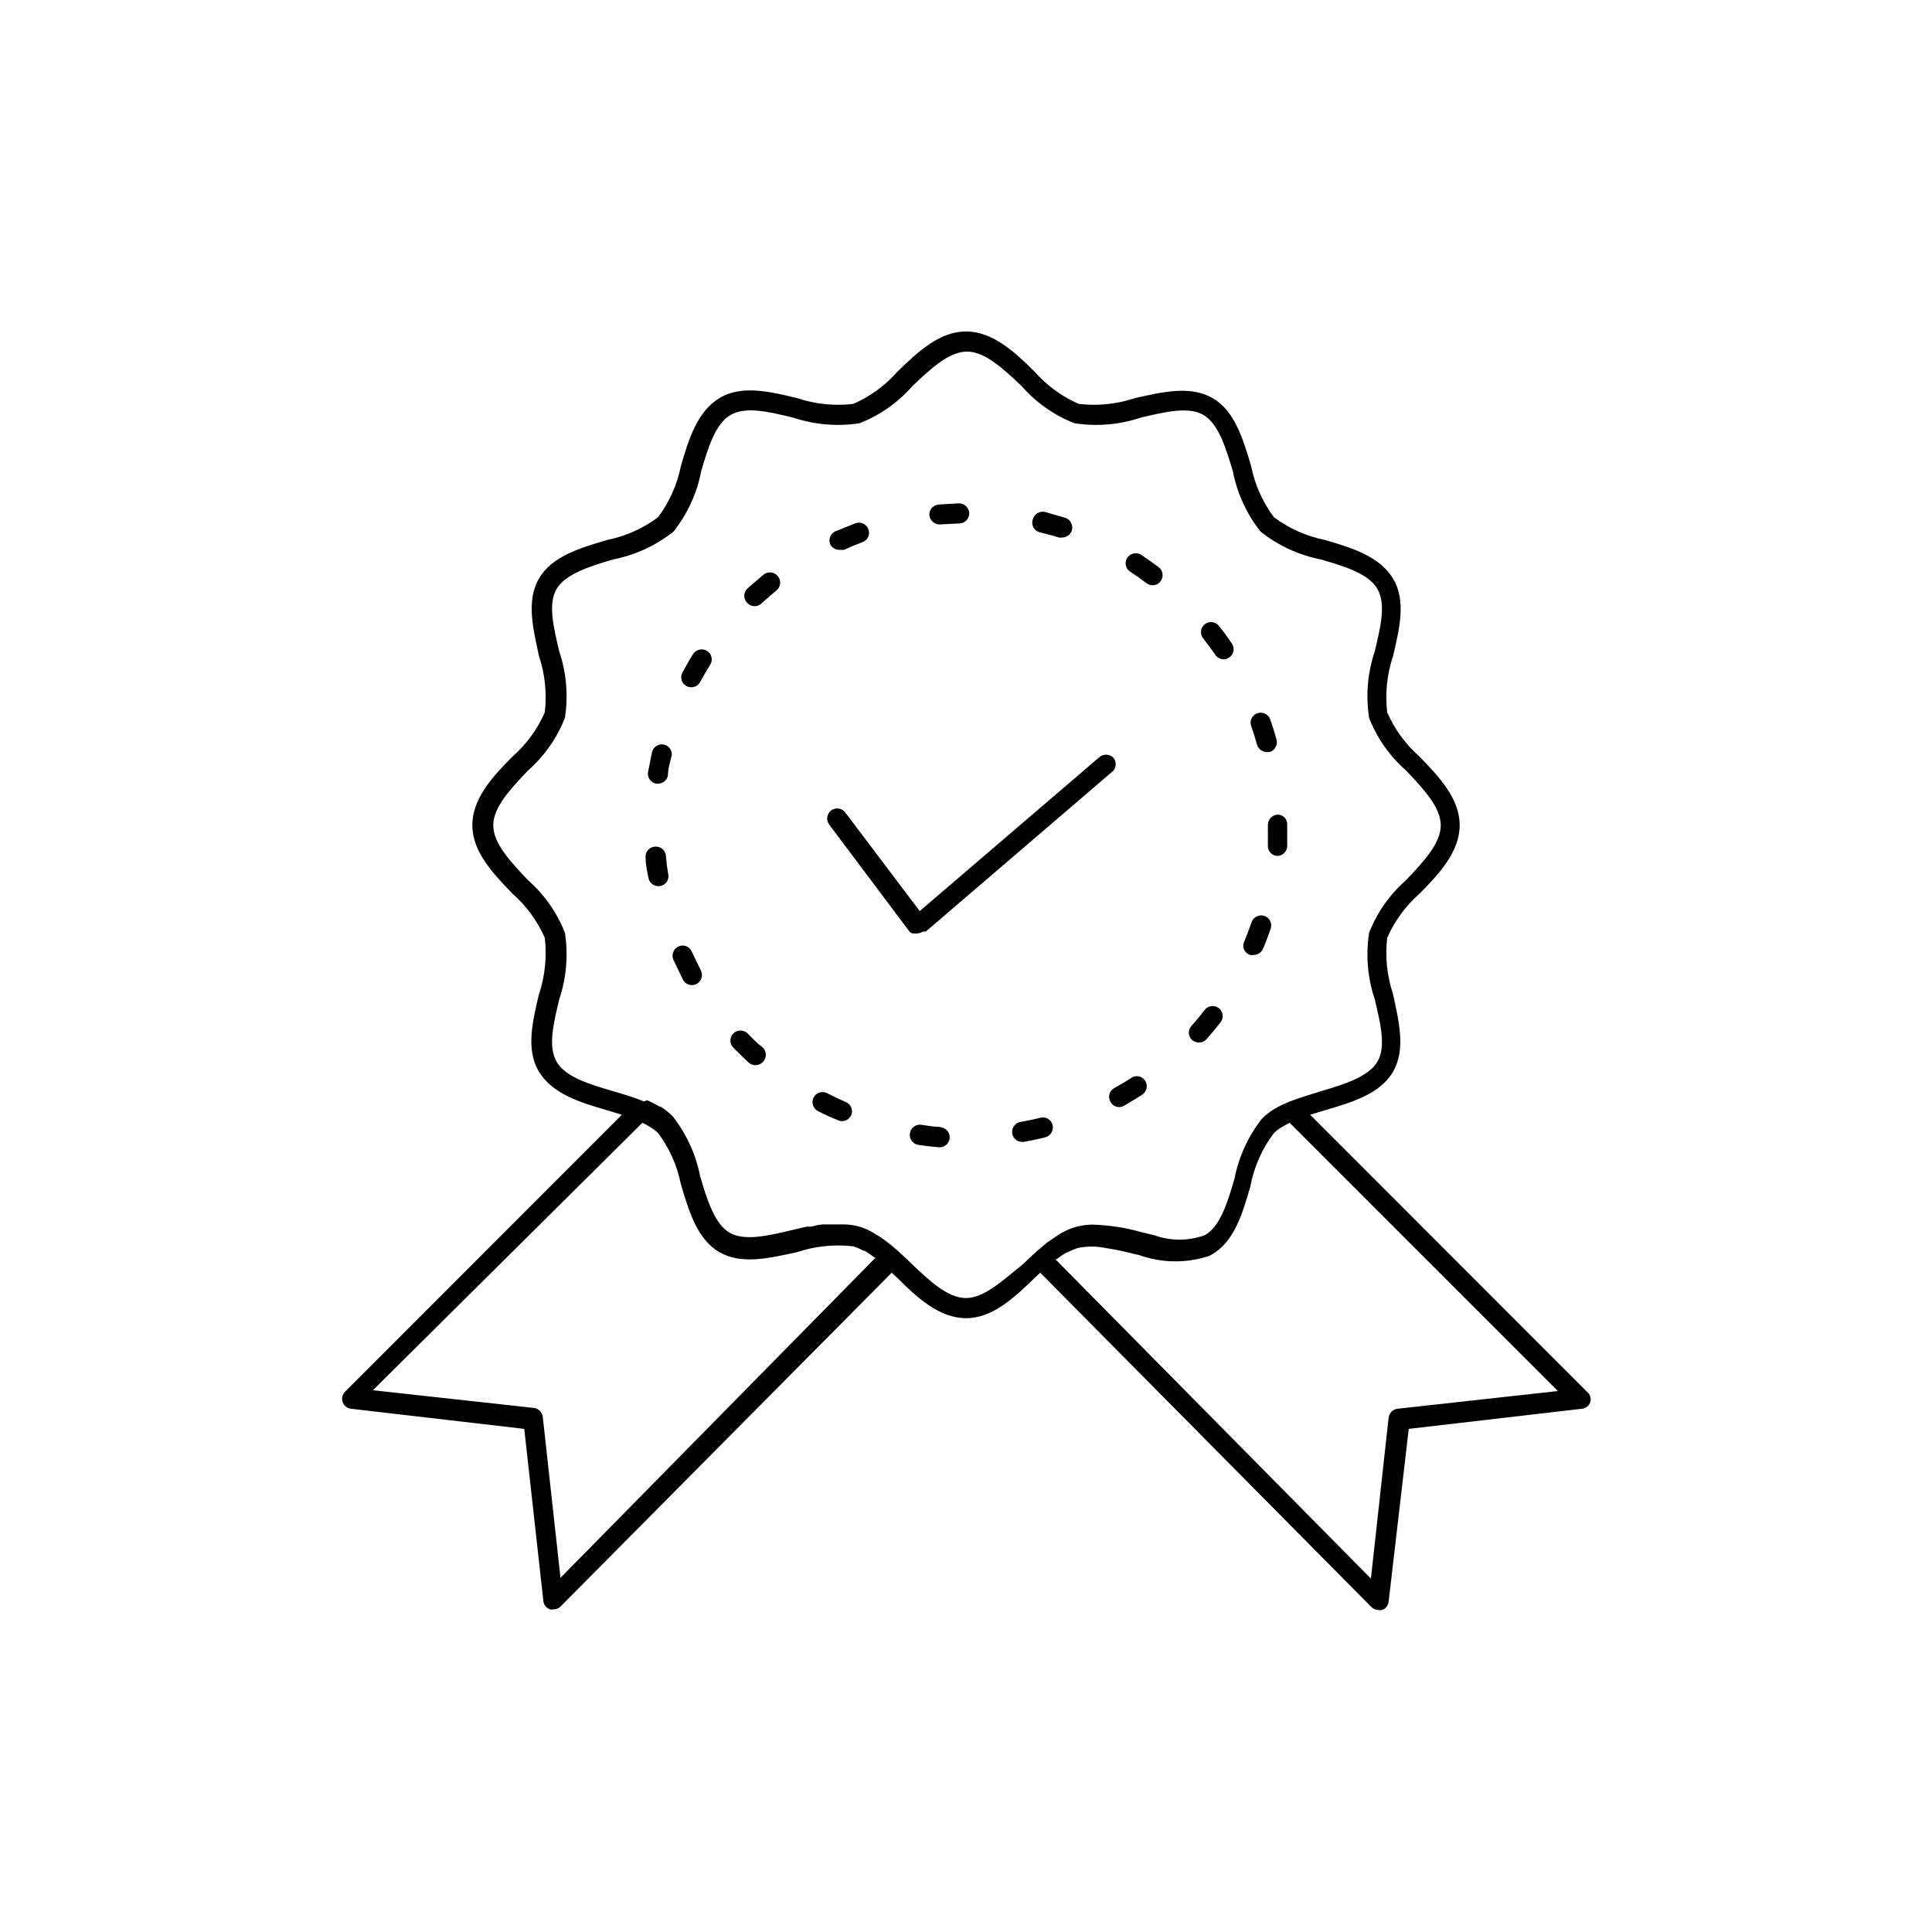
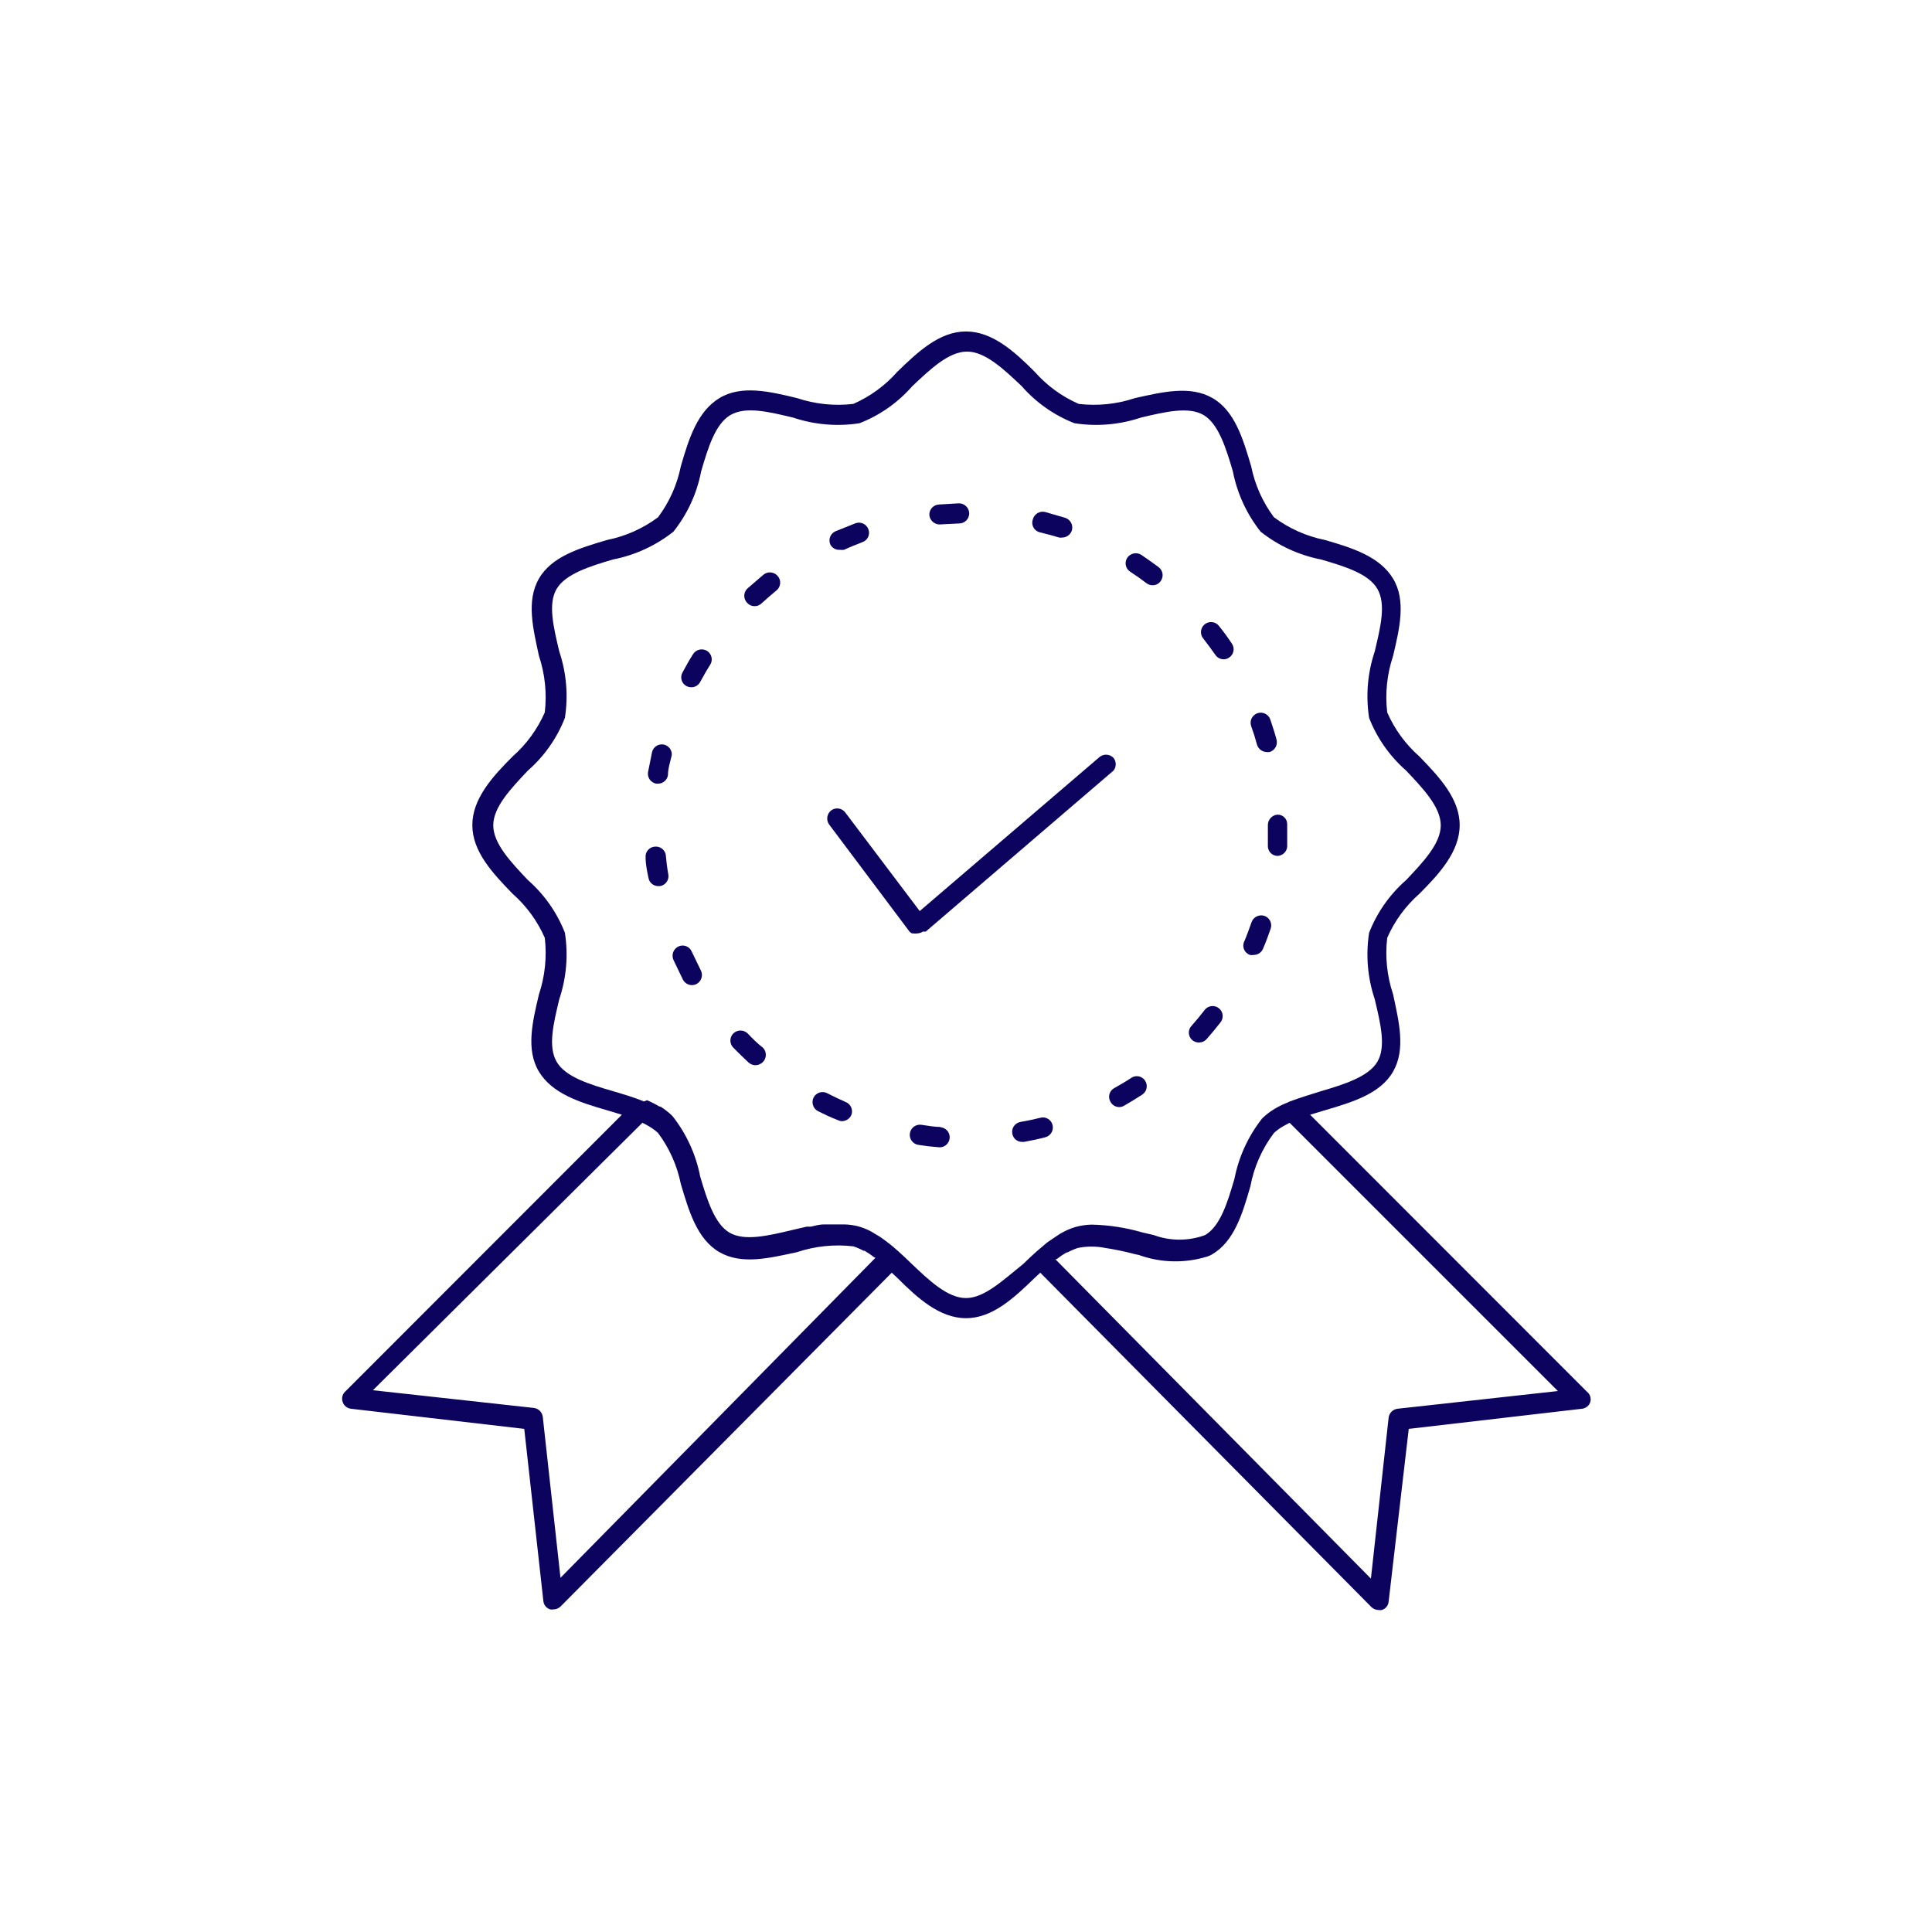
- <svg xmlns="http://www.w3.org/2000/svg" viewBox="0 0 96 96">
+ <svg xmlns="http://www.w3.org/2000/svg" viewBox="0 0 96 96" fill="#0c035f">
  <g data-name="Quality Product" id="Quality_Product">
    <path d="M78.85,69.15,65.1,55.39l.73-.22c1.35-.4,2.75-.81,3.39-1.92s.29-2.49,0-3.85a6.44,6.44,0,0,1-.29-2.8,6.28,6.28,0,0,1,1.6-2.19c1-1,2-2.1,2-3.41s-1-2.38-2-3.41a6.28,6.28,0,0,1-1.6-2.19,6.44,6.44,0,0,1,.29-2.8c.32-1.36.66-2.76,0-3.85s-2-1.52-3.39-1.92A6.31,6.31,0,0,1,63.3,25.7a6.31,6.31,0,0,1-1.13-2.53c-.4-1.35-.81-2.75-1.92-3.39s-2.49-.3-3.85,0a6.44,6.44,0,0,1-2.8.29,6.28,6.28,0,0,1-2.19-1.6c-1-1-2.1-2-3.41-2s-2.38,1-3.41,2a6.28,6.28,0,0,1-2.19,1.6,6.44,6.44,0,0,1-2.8-.29c-1.36-.33-2.76-.66-3.85,0s-1.52,2-1.92,3.39A6.31,6.31,0,0,1,32.7,25.7a6.31,6.31,0,0,1-2.53,1.13c-1.35.4-2.75.81-3.39,1.92s-.29,2.49,0,3.84a6.5,6.5,0,0,1,.29,2.81,6.28,6.28,0,0,1-1.6,2.19c-1,1-2,2.1-2,3.41s1,2.38,2,3.41a6.28,6.28,0,0,1,1.6,2.19,6.5,6.5,0,0,1-.29,2.81c-.32,1.35-.66,2.75,0,3.84s2,1.52,3.39,1.92l.73.22L17.15,69.15a.48.48,0,0,0-.12.52.49.49,0,0,0,.41.33l8.61,1L27,79.56a.48.48,0,0,0,.34.41.41.41,0,0,0,.16,0,.51.51,0,0,0,.36-.15L44.31,63.24l.28.26c1,1,2.1,2,3.41,2s2.38-1,3.41-2l.28-.26L68.14,79.85a.51.51,0,0,0,.36.15.45.45,0,0,0,.16,0,.48.48,0,0,0,.34-.41L70,71l8.61-1a.49.49,0,0,0,.41-.33A.48.48,0,0,0,78.85,69.15Zm-51,9.25-.88-8a.51.51,0,0,0-.44-.44l-8-.88L31.92,55.79l.16.08.19.11a2.4,2.4,0,0,1,.43.32,6.31,6.31,0,0,1,1.13,2.53c.4,1.35.81,2.75,1.92,3.39s2.49.29,3.85,0a6.44,6.44,0,0,1,2.8-.29,2.81,2.81,0,0,1,.51.22l.05,0a4.44,4.44,0,0,1,.5.34l0,0,.05,0ZM48,64.5c-.91,0-1.83-.87-2.72-1.72-.21-.21-.43-.41-.65-.61h0c-.17-.15-.34-.3-.53-.44l-.17-.13a3.46,3.46,0,0,0-.45-.29l-.18-.11a3.18,3.18,0,0,0-.64-.26,3,3,0,0,0-.73-.1h-.17c-.22,0-.45,0-.67,0l-.15,0c-.21,0-.43.06-.64.11l-.21,0-.73.17c-1.22.29-2.37.56-3.11.13s-1.12-1.64-1.46-2.8a7,7,0,0,0-1.38-3,3.68,3.68,0,0,0-.6-.47l-.05,0a4.94,4.94,0,0,0-.61-.31L32,54.73h0c-.49-.2-1-.35-1.54-.51-1.16-.34-2.36-.7-2.8-1.46s-.16-1.89.13-3.11a7,7,0,0,0,.28-3.3,6.73,6.73,0,0,0-1.84-2.62c-.84-.89-1.72-1.81-1.72-2.72s.88-1.83,1.72-2.72a6.73,6.73,0,0,0,1.84-2.62,7,7,0,0,0-.28-3.3c-.29-1.22-.57-2.37-.13-3.11s1.64-1.12,2.8-1.46a7,7,0,0,0,3-1.38,6.88,6.88,0,0,0,1.38-3c.34-1.16.7-2.36,1.46-2.8s1.89-.16,3.11.13a7,7,0,0,0,3.3.28,6.73,6.73,0,0,0,2.62-1.84c.89-.84,1.81-1.72,2.72-1.72s1.83.88,2.72,1.72a6.73,6.73,0,0,0,2.62,1.84,7,7,0,0,0,3.3-.28c1.22-.29,2.37-.56,3.11-.13s1.12,1.64,1.46,2.8a7,7,0,0,0,1.38,3,7,7,0,0,0,3,1.38c1.16.34,2.36.7,2.8,1.46s.16,1.89-.13,3.11a7,7,0,0,0-.28,3.3,6.73,6.73,0,0,0,1.84,2.62c.84.89,1.72,1.81,1.72,2.72s-.88,1.83-1.72,2.72a6.73,6.73,0,0,0-1.84,2.62,7,7,0,0,0,.28,3.3c.29,1.22.57,2.37.13,3.11s-1.64,1.12-2.8,1.46c-.52.16-1,.31-1.55.51h0l-.15.07a4.33,4.33,0,0,0-.61.3l0,0a3.38,3.38,0,0,0-.61.47,7,7,0,0,0-1.38,3c-.34,1.16-.7,2.36-1.46,2.8a3.68,3.68,0,0,1-2.55,0l-.56-.13a9.9,9.9,0,0,0-2.52-.39,3.34,3.34,0,0,0-.78.11,3.18,3.18,0,0,0-.64.26l-.18.1-.46.31-.16.11-.53.45h0c-.22.2-.44.4-.65.61C49.83,63.62,48.91,64.5,48,64.5ZM69.44,70a.51.51,0,0,0-.44.44l-.88,8L52.44,62.57l0,0,.06,0a4.44,4.44,0,0,1,.5-.34l.05,0a2.81,2.81,0,0,1,.51-.22,3.43,3.43,0,0,1,1.36,0c.46.07,1,.18,1.44.3l.23.05a5.36,5.36,0,0,0,3.42.07,1.21,1.21,0,0,0,.2-.09c1.11-.64,1.52-2,1.92-3.39A6.31,6.31,0,0,1,63.3,56.3a2.4,2.4,0,0,1,.43-.32l.2-.11.15-.08L77.41,69.12Z" />
    <path d="M33,37a.5.5,0,0,0-.6.37c-.07.35-.14.69-.2,1a.5.5,0,0,0,.41.57h.08a.5.5,0,0,0,.5-.42c0-.33.11-.65.19-1A.5.5,0,0,0,33,37Z" />
    <path d="M32.53,42.07a.49.49,0,0,0-.45.54c0,.36.08.71.14,1a.49.49,0,0,0,.49.42h.09a.5.5,0,0,0,.41-.57c-.06-.33-.1-.65-.13-1A.5.5,0,0,0,32.53,42.07Z" />
    <path d="M34.37,47.28a.49.49,0,0,0-.66-.25.51.51,0,0,0-.25.66c.15.32.31.64.48,1a.51.51,0,0,0,.44.26.53.53,0,0,0,.24-.06.51.51,0,0,0,.2-.68C34.66,47.87,34.51,47.58,34.37,47.28Z" />
    <path d="M37.15,51.35a.51.51,0,0,0-.71,0,.5.5,0,0,0,0,.71c.25.25.5.5.76.74a.53.53,0,0,0,.34.13.54.54,0,0,0,.37-.16.51.51,0,0,0,0-.71C37.61,51.83,37.38,51.59,37.15,51.35Z" />
    <path d="M35.13,32.34a.51.51,0,0,0-.69.16c-.19.3-.36.6-.53.92a.49.49,0,0,0,.2.67.53.53,0,0,0,.24.06.49.49,0,0,0,.44-.26c.16-.29.32-.58.5-.86A.5.5,0,0,0,35.13,32.34Z" />
    <path d="M59.58,51.8a.49.49,0,0,0,.37-.16c.24-.27.46-.54.68-.82a.5.5,0,1,0-.79-.61c-.2.26-.41.51-.63.76a.49.49,0,0,0,.37.83Z" />
    <path d="M62.46,37a.52.52,0,0,0,.49.37l.13,0a.51.51,0,0,0,.35-.62c-.09-.34-.2-.67-.31-1a.5.5,0,1,0-.95.33C62.28,36.38,62.38,36.7,62.46,37Z" />
    <path d="M62.11,47.45a.43.43,0,0,0,.19,0,.5.5,0,0,0,.46-.31c.14-.32.26-.65.38-1a.5.5,0,0,0-.31-.63.51.51,0,0,0-.64.31c-.11.31-.22.62-.35.93A.49.49,0,0,0,62.11,47.45Z" />
    <path d="M60.39,32.54a.5.5,0,0,0,.41.22.47.47,0,0,0,.28-.09.49.49,0,0,0,.13-.69,10.25,10.25,0,0,0-.62-.85.5.5,0,1,0-.79.61C60,32,60.2,32.27,60.39,32.54Z" />
    <path d="M63,41q0,.49,0,1a.49.49,0,0,0,.46.53h0a.5.5,0,0,0,.5-.46c0-.35,0-.71,0-1.06v-.07a.47.47,0,0,0-.5-.46A.52.52,0,0,0,63,41Z" />
    <path d="M46.78,56c-.33,0-.66-.06-1-.11a.5.5,0,1,0-.14,1q.51.08,1.05.12h0a.5.5,0,0,0,0-1Z" />
    <path d="M41.73,27.32a.78.78,0,0,0,.21,0c.3-.14.6-.26.91-.38a.49.49,0,0,0,.3-.64.5.5,0,0,0-.64-.3l-1,.4a.5.5,0,0,0-.25.66A.49.49,0,0,0,41.73,27.32Z" />
    <path d="M42,54.75c-.3-.13-.6-.28-.9-.43a.5.5,0,0,0-.67.21.51.51,0,0,0,.21.68c.32.16.63.31,1,.45a.46.46,0,0,0,.2.05.52.52,0,0,0,.46-.3A.5.5,0,0,0,42,54.75Z" />
    <path d="M51.94,56.51a.5.5,0,0,0,.36-.61.49.49,0,0,0-.6-.36c-.32.08-.65.15-1,.21a.5.5,0,0,0-.4.58.49.49,0,0,0,.49.41h.09C51.26,56.67,51.6,56.6,51.94,56.51Z" />
    <path d="M46.67,26.06h0l1-.05a.5.5,0,0,0,.49-.51.51.51,0,0,0-.52-.49l-1,.06a.5.5,0,0,0-.46.54A.52.52,0,0,0,46.67,26.06Z" />
    <path d="M56.16,28.41q.42.27.81.57a.49.49,0,0,0,.3.1.48.48,0,0,0,.4-.2.5.5,0,0,0-.1-.7c-.28-.21-.57-.41-.86-.61a.51.51,0,0,0-.7.15A.5.5,0,0,0,56.16,28.41Z" />
    <path d="M37.93,28.56l-.8.69a.5.5,0,0,0,0,.71.48.48,0,0,0,.36.16.47.47,0,0,0,.34-.13c.25-.23.5-.44.75-.65a.5.5,0,0,0,.08-.7A.51.51,0,0,0,37.93,28.56Z" />
    <path d="M56.21,53.56c-.27.18-.56.35-.85.51a.49.49,0,0,0-.18.68.49.49,0,0,0,.43.26.47.47,0,0,0,.25-.07c.3-.17.6-.36.9-.55a.5.5,0,0,0,.14-.69A.49.49,0,0,0,56.21,53.56Z" />
    <path d="M51.63,26.44q.49.12,1,.27a.4.4,0,0,0,.15,0,.51.51,0,0,0,.48-.35.51.51,0,0,0-.33-.63l-1-.29a.51.51,0,0,0-.61.37A.49.49,0,0,0,51.63,26.44Z" />
    <path d="M55.34,37.67a.51.51,0,0,0-.71-.05L45.7,45.27,42,40.37a.5.5,0,0,0-.7-.1.51.51,0,0,0-.1.7l4,5.33h0s0,0,0,0l.11.08.06,0a.54.54,0,0,0,.21,0h0a.55.55,0,0,0,.28-.09H46l9.33-8A.51.51,0,0,0,55.34,37.67Z" />
  </g>
</svg>
